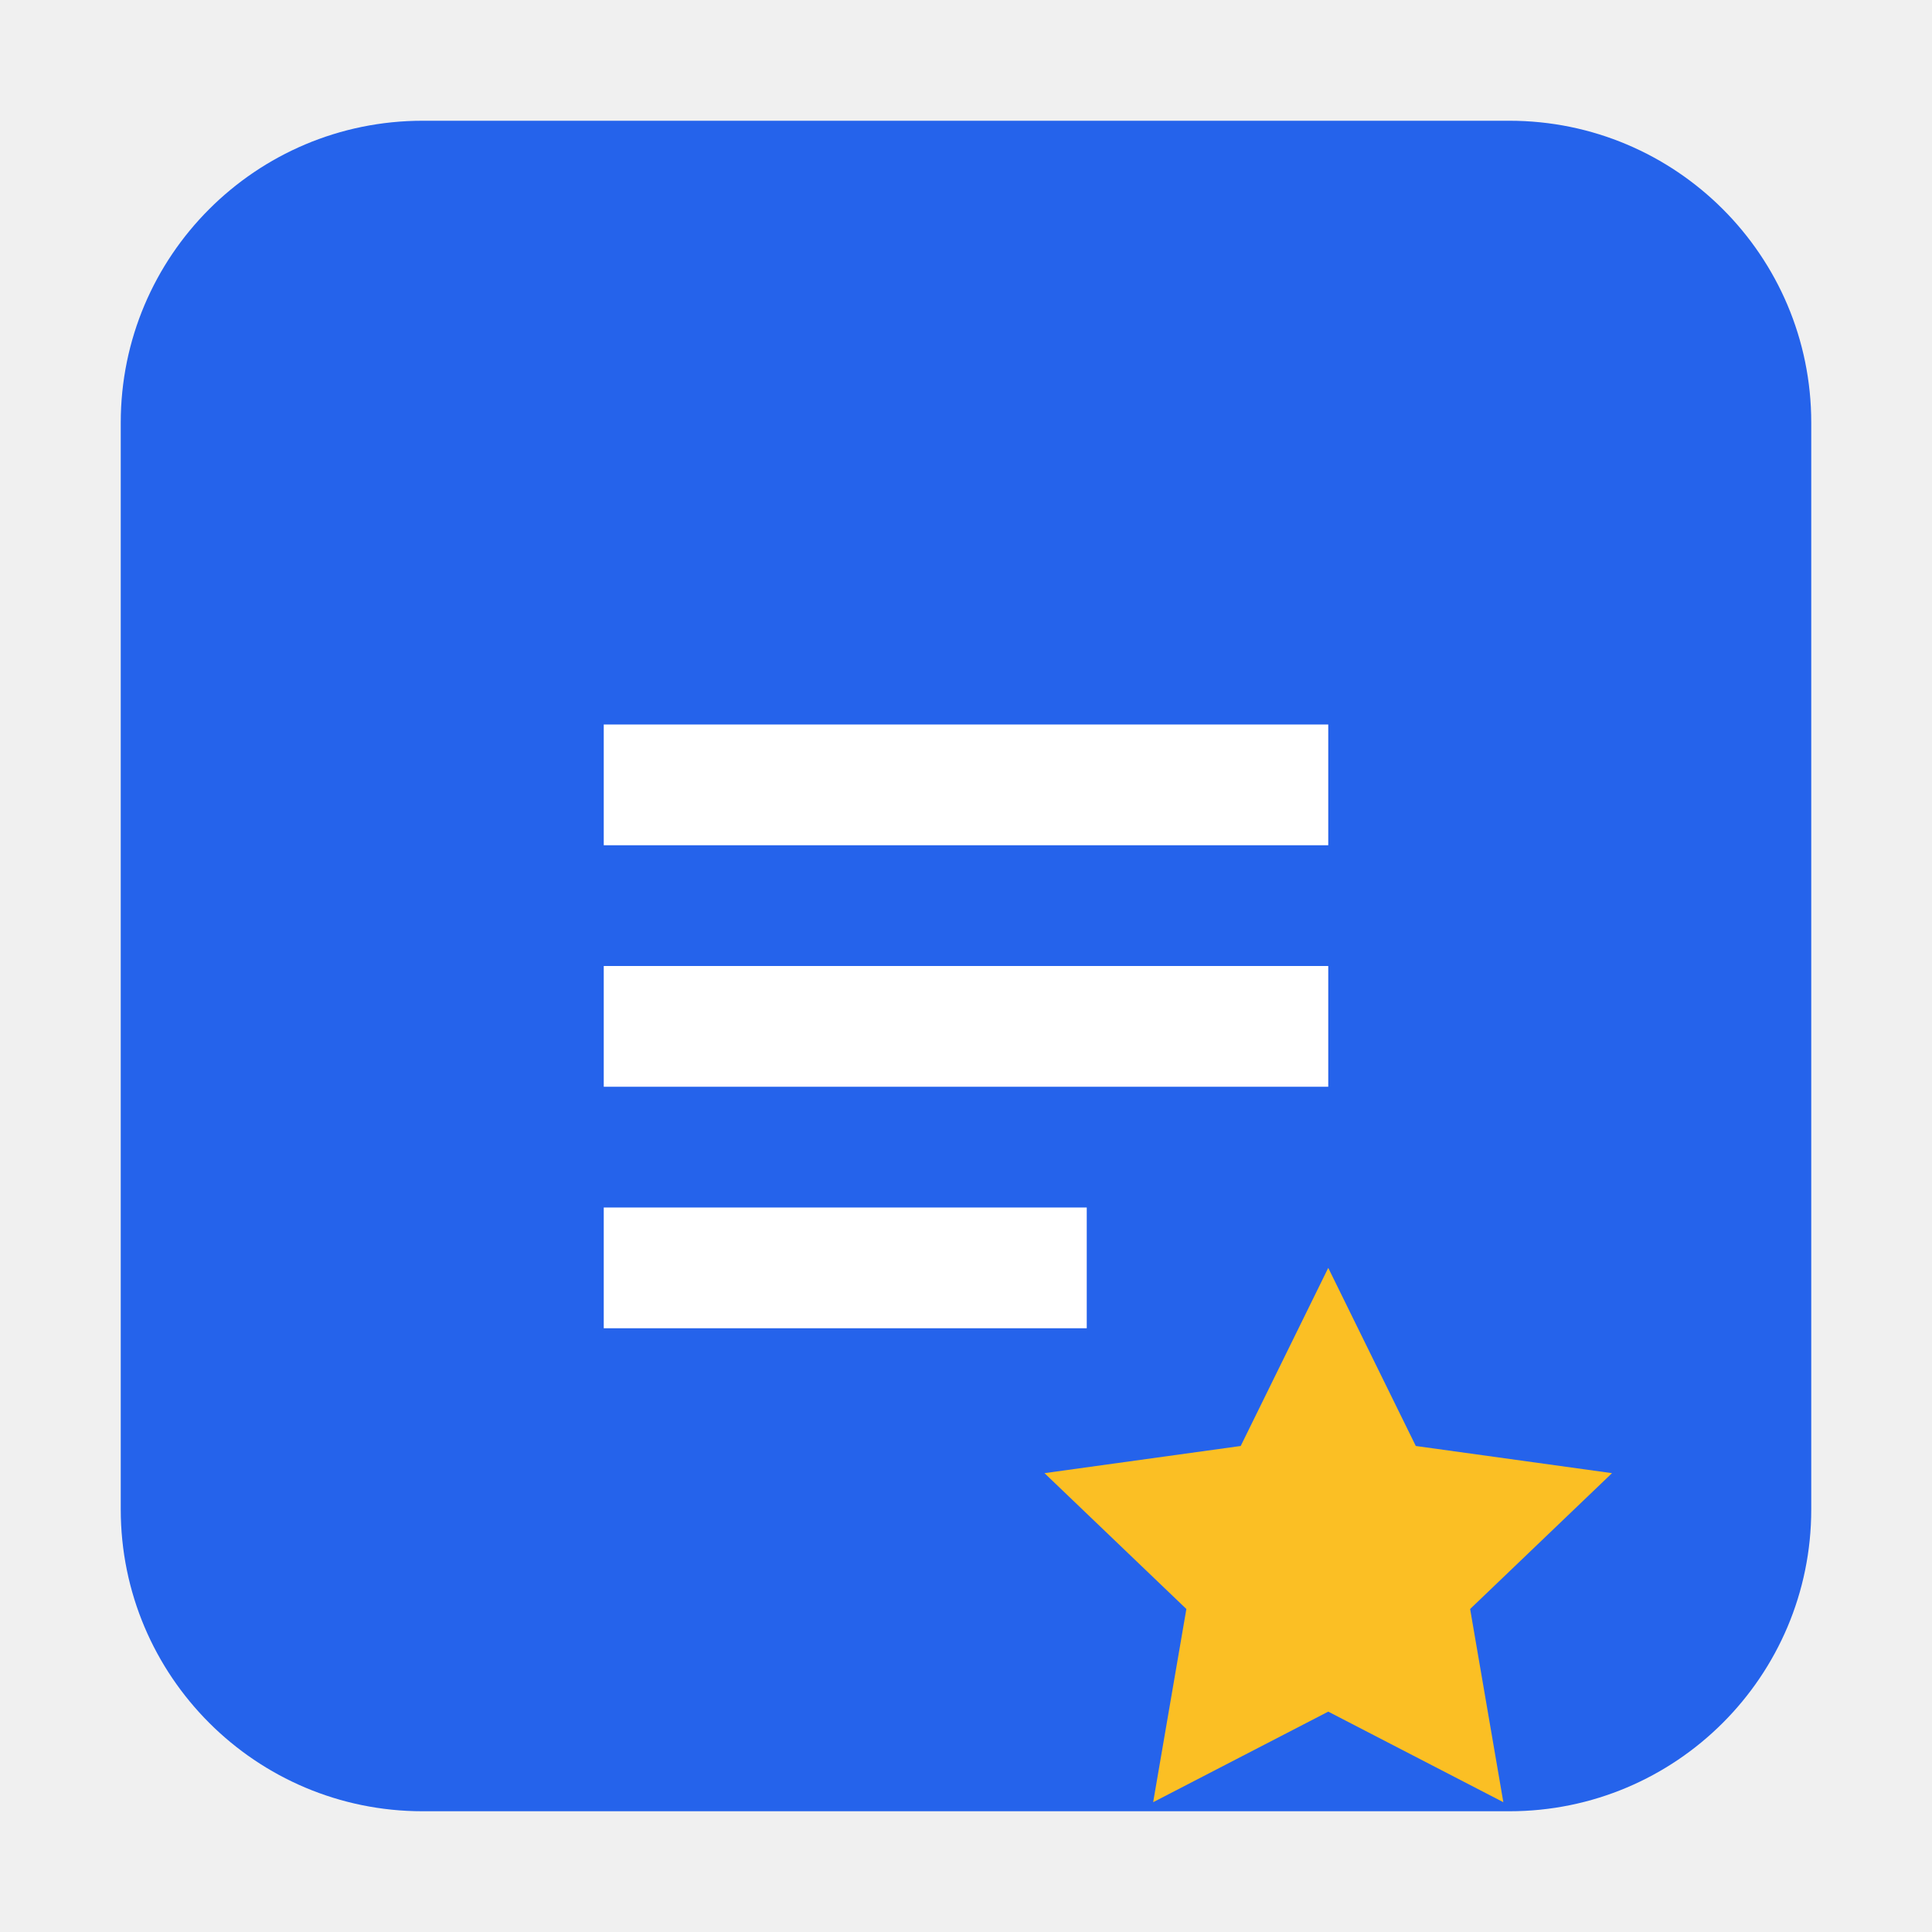
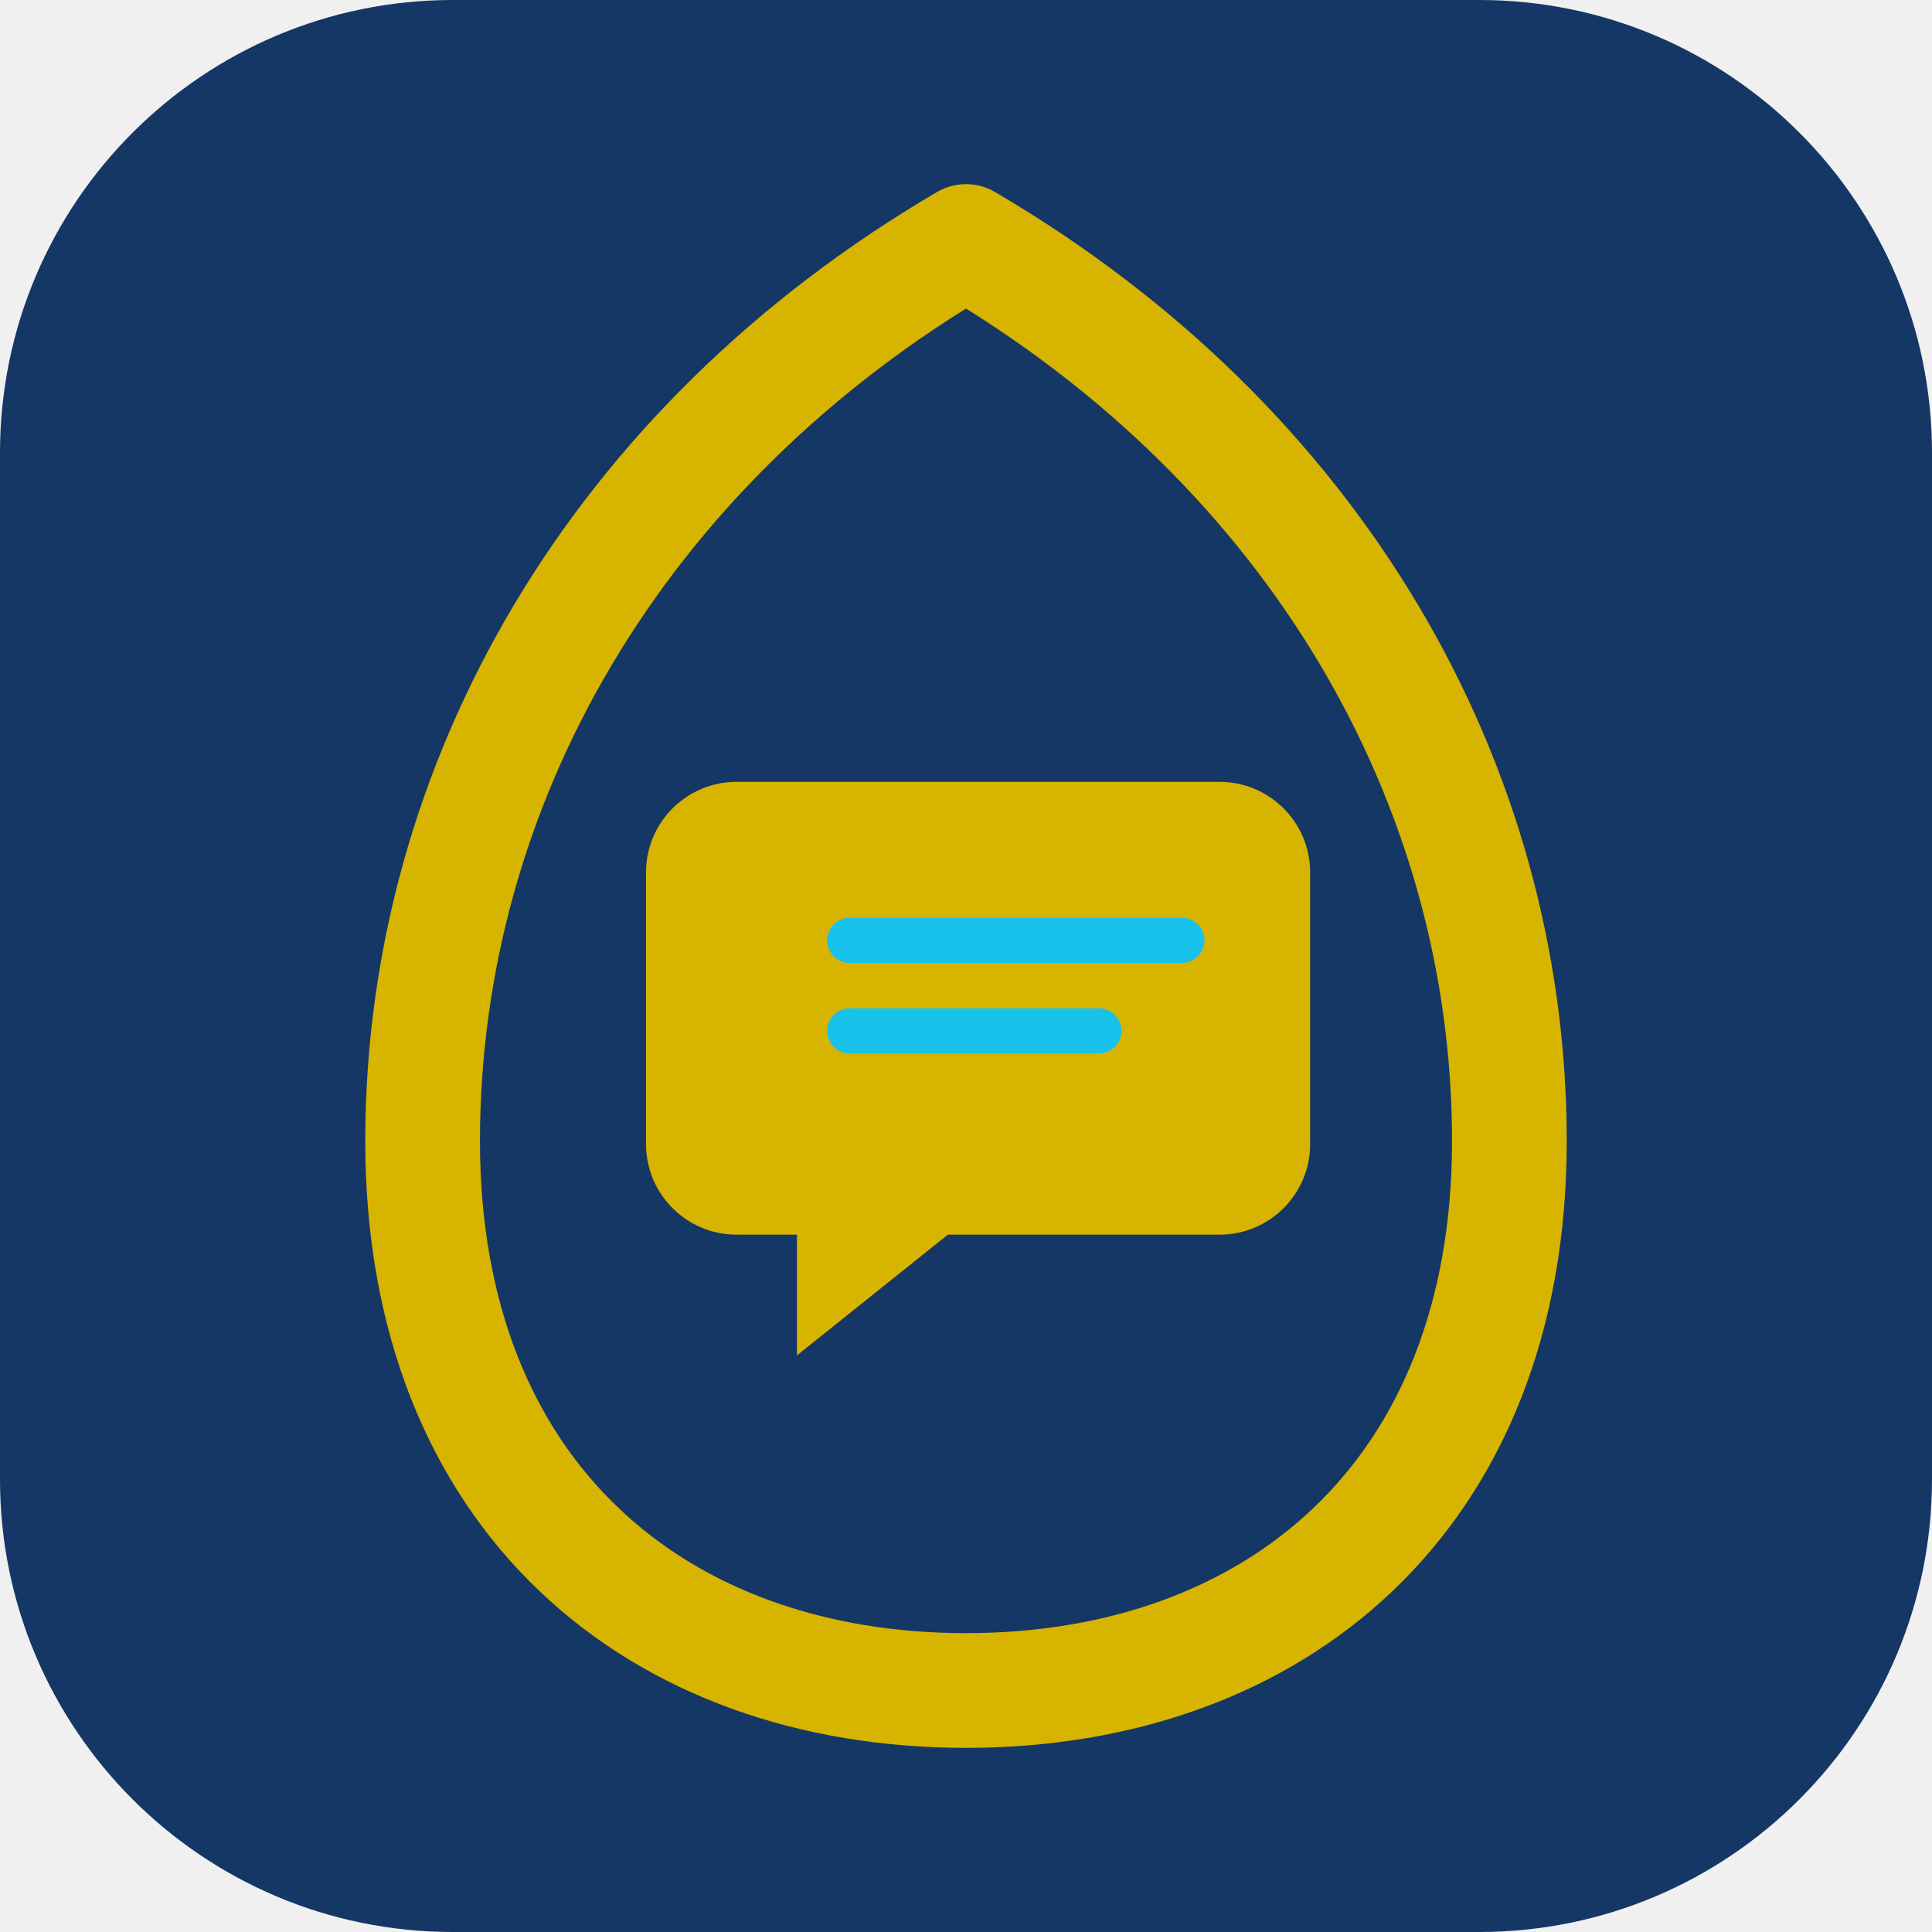
<svg xmlns="http://www.w3.org/2000/svg" viewBox="0 0 64 64" role="img" aria-label="Google Reviews">
-   <rect x="4" y="4" width="56" height="56" rx="10" fill="#2563eb" />
-   <path d="M20 24h24v4H20zm0 8h24v4H20zm0 8h16v4H20z" fill="#fff" />
-   <path d="M44 42l2.9 5.9 6.5.9-4.7 4.5 1.1 6.4L44 56.7l-5.8 3 1.1-6.4-4.7-4.5 6.5-.9z" fill="#fbbf24" />
+   <rect width="64" height="64" rx="15" ry="15" fill="#143765" />
+   <path d="M32 8C43.6 14.8 50 26 50 37.8C50 49.6 42.2 56 32 56C21.8 56 14 49.6 14 37.8C14 26 20.4 14.8 32 8Z" fill="none" stroke="#D7B400" stroke-width="3.8" stroke-linejoin="round" />
+   <path d="M16 14h32a6 6 0 0 1 6 6v18a6 6 0 0 1-6 6H30l-10 8v-8h-4a6 6 0 0 1-6-6V20a6 6 0 0 1 6-6z" fill="#D7B400" transform="translate(16.4 18.9) scale(0.5)" />
+   <g transform="translate(16.4 18.9) scale(0.5)" stroke="#19C2EA" stroke-width="3" stroke-linecap="round">
+     <line x1="23.5" y1="24.5" x2="45.5" y2="24.5" />
+     <line x1="23.5" y1="30.5" x2="40" y2="30.5" />
+   </g>
</svg>
